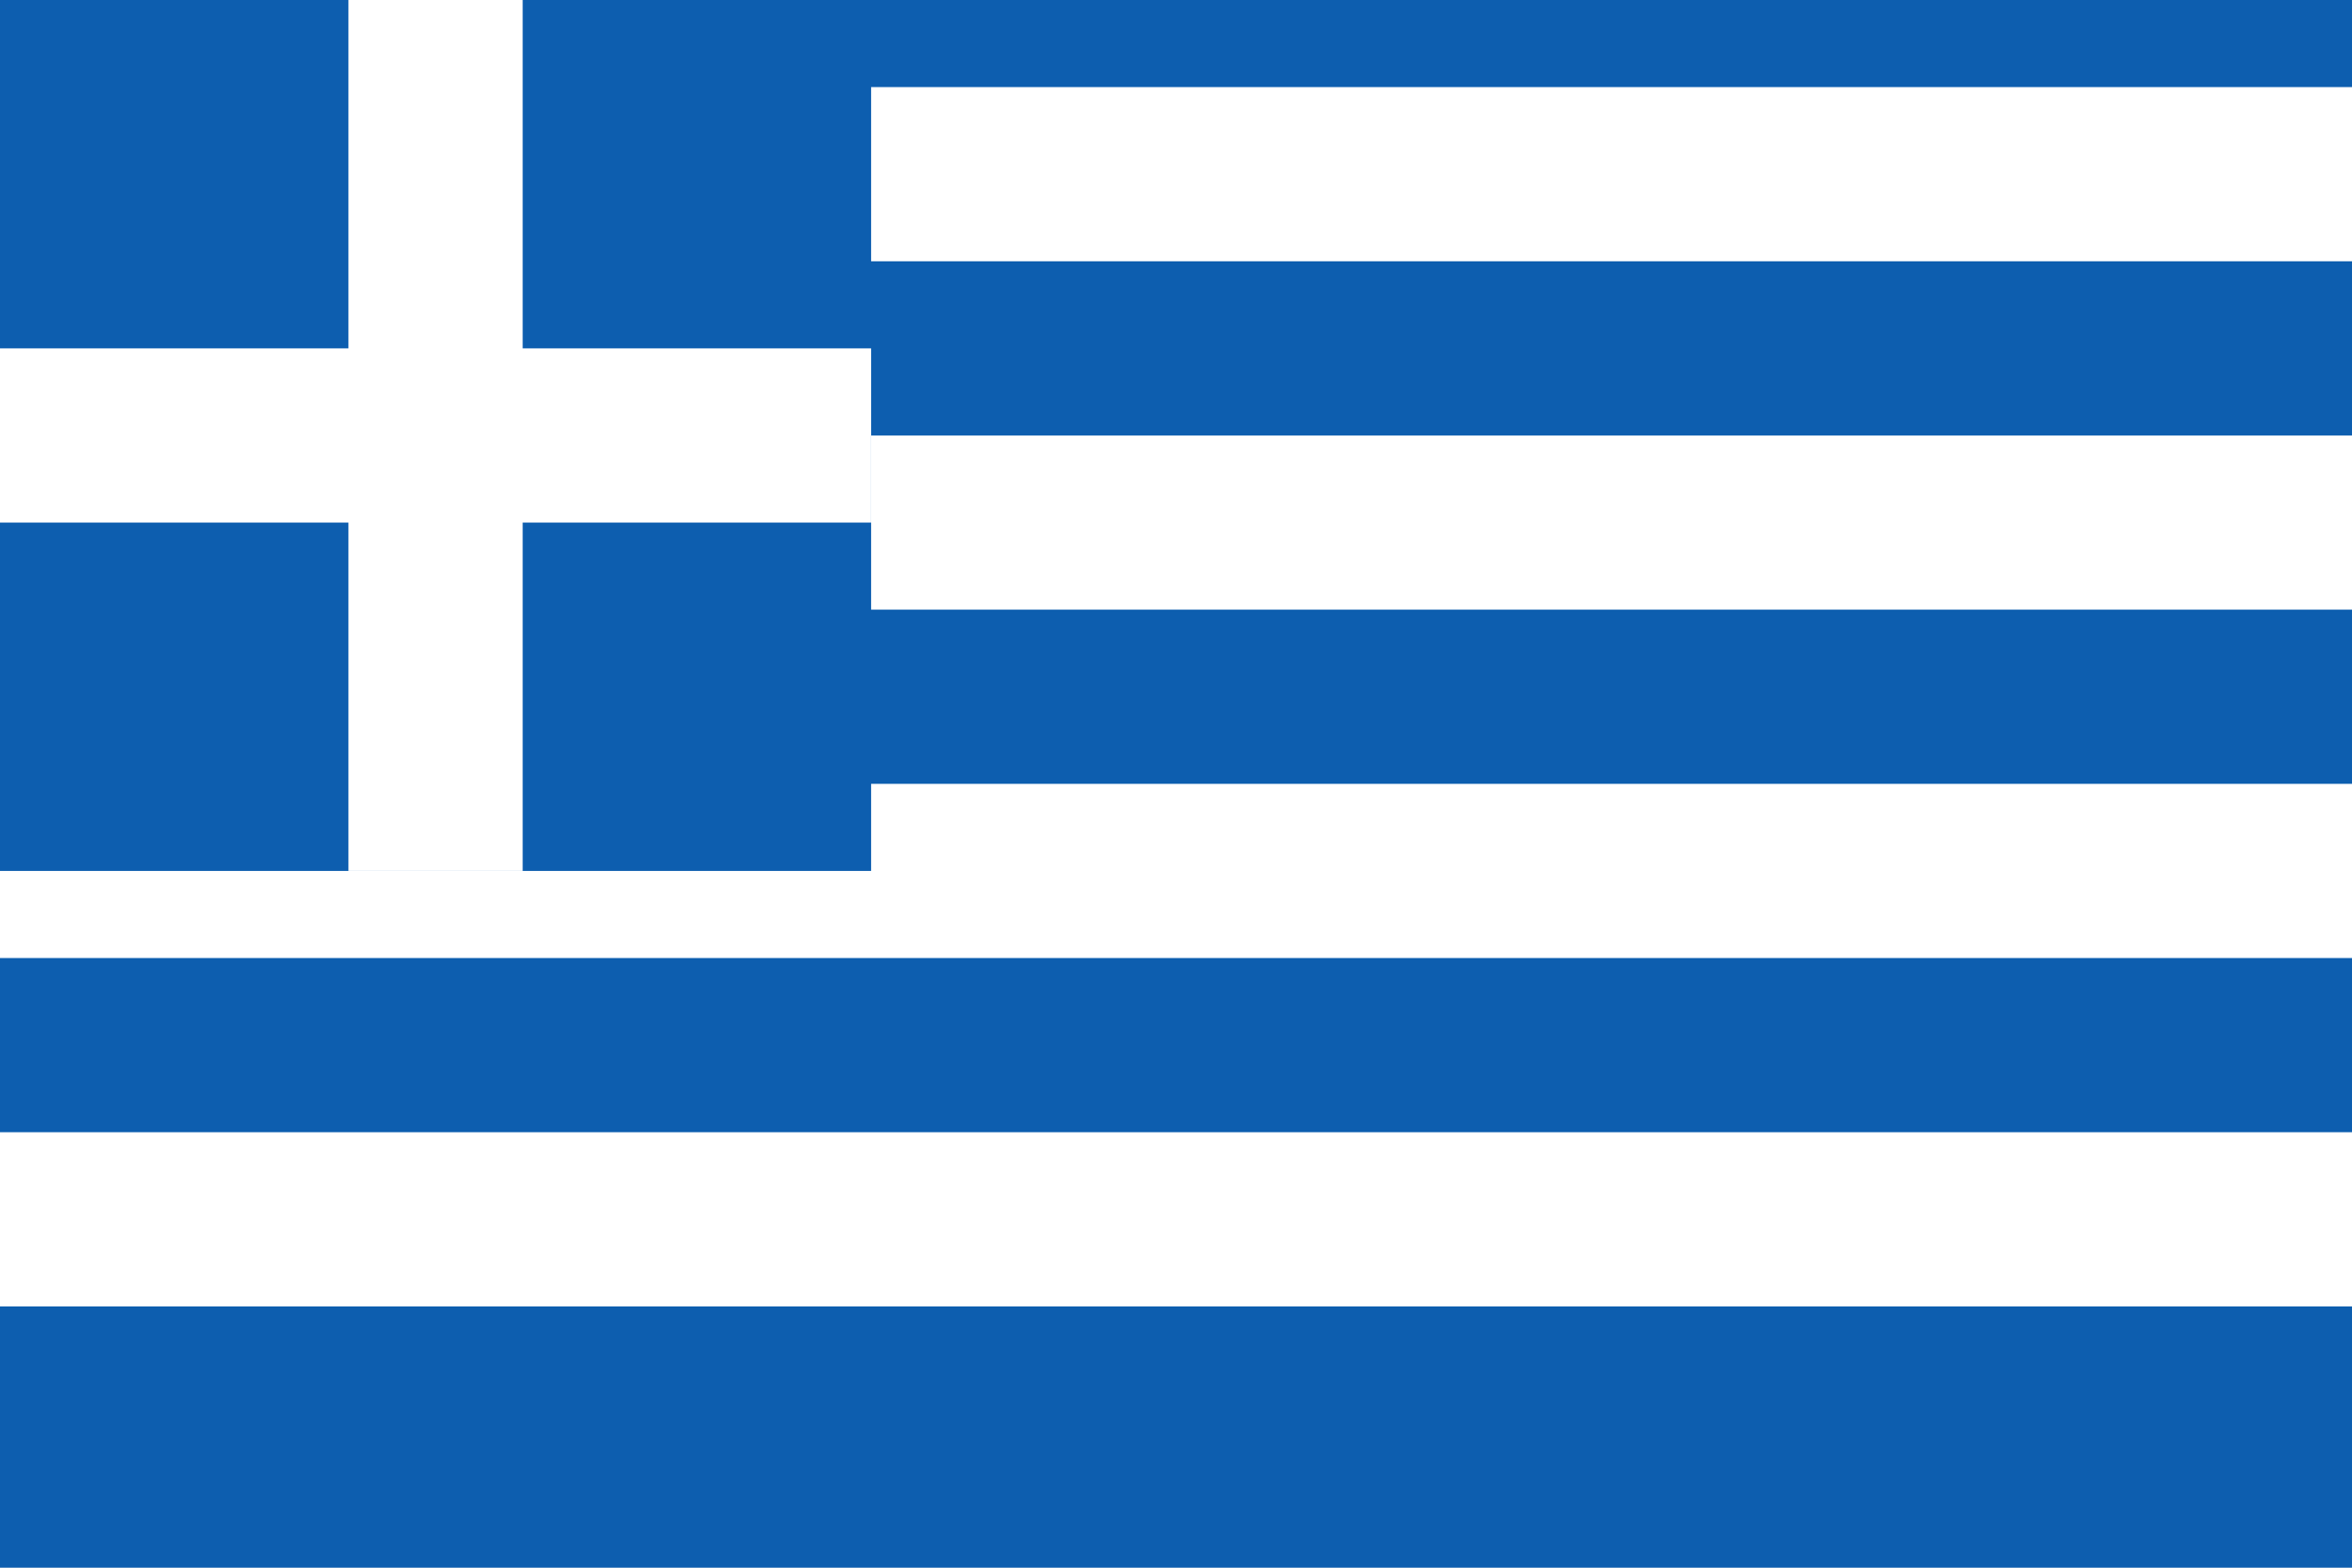
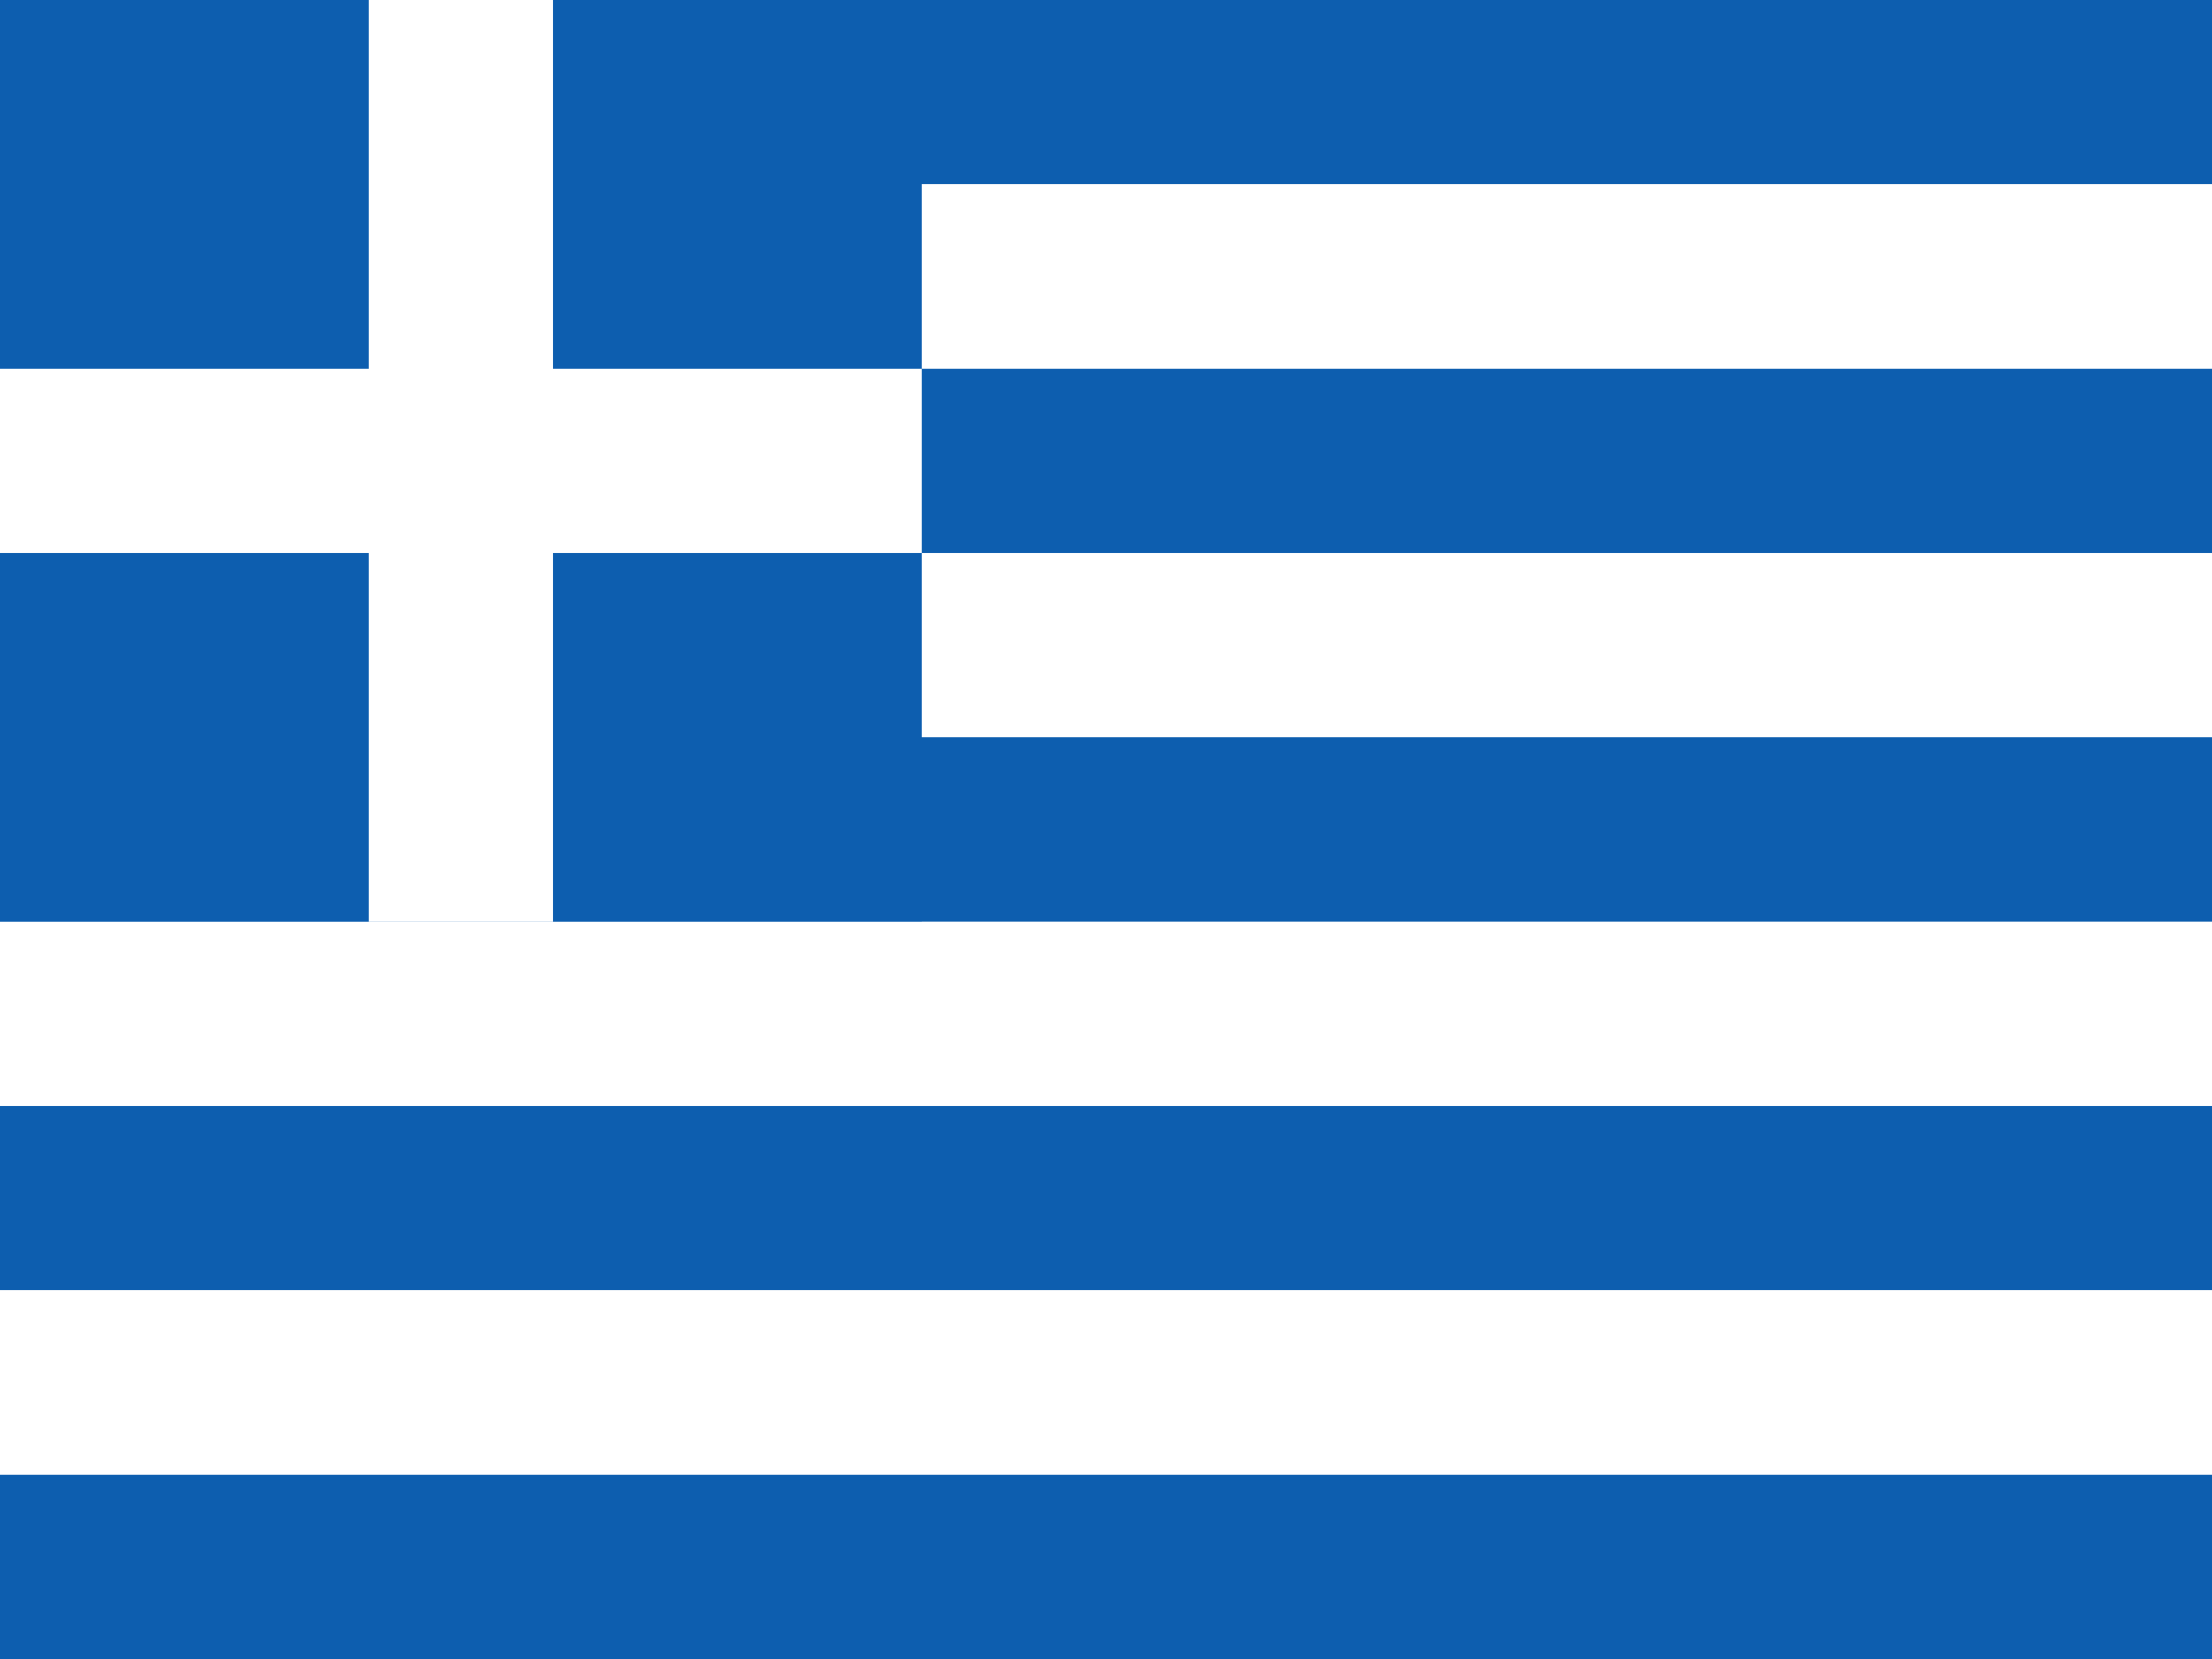
- <svg xmlns="http://www.w3.org/2000/svg" viewBox="0 0 27 18" width="810" height="540">
-   <rect width="27" height="18" fill="#0d5eaf" />
-   <path d="M0,2h27 M0,6h27 M0,10h27 M0,14h27" stroke="#fff" stroke-width="2" />
-   <rect width="10" height="10" fill="#0d5eaf" />
-   <path d="M5,0 v10 M0,5 h10" stroke="#fff" stroke-width="2" />
+ <svg xmlns="http://www.w3.org/2000/svg" id="flag-icons-gr" viewBox="0 0 640 480">
+   <path fill="#0d5eaf" fill-rule="evenodd" d="M0 0h640v53.3H0z" />
+   <path fill="#fff" fill-rule="evenodd" d="M0 53.3h640v53.4H0z" />
+   <path fill="#0d5eaf" fill-rule="evenodd" d="M0 106.7h640V160H0z" />
+   <path fill="#fff" fill-rule="evenodd" d="M0 160h640v53.3H0z" />
+   <path fill="#0d5eaf" d="M0 0h266.7v266.7H0z" />
+   <path fill="#0d5eaf" fill-rule="evenodd" d="M0 213.3h640v53.4H0z" />
+   <path fill="#fff" fill-rule="evenodd" d="M0 266.7h640V320H0z" />
+   <path fill="#0d5eaf" fill-rule="evenodd" d="M0 320h640v53.3H0z" />
+   <path fill="#fff" fill-rule="evenodd" d="M0 373.3h640v53.4H0z" />
+   <g fill="#fff" fill-rule="evenodd" stroke-width="1.3">
+     <path d="M106.7 0H160v266.7h-53.3z" />
+     <path d="M0 106.7h266.7V160H0z" />
+   </g>
+   <path fill="#0d5eaf" d="M0 426.7h640V480H0z" />
</svg>
